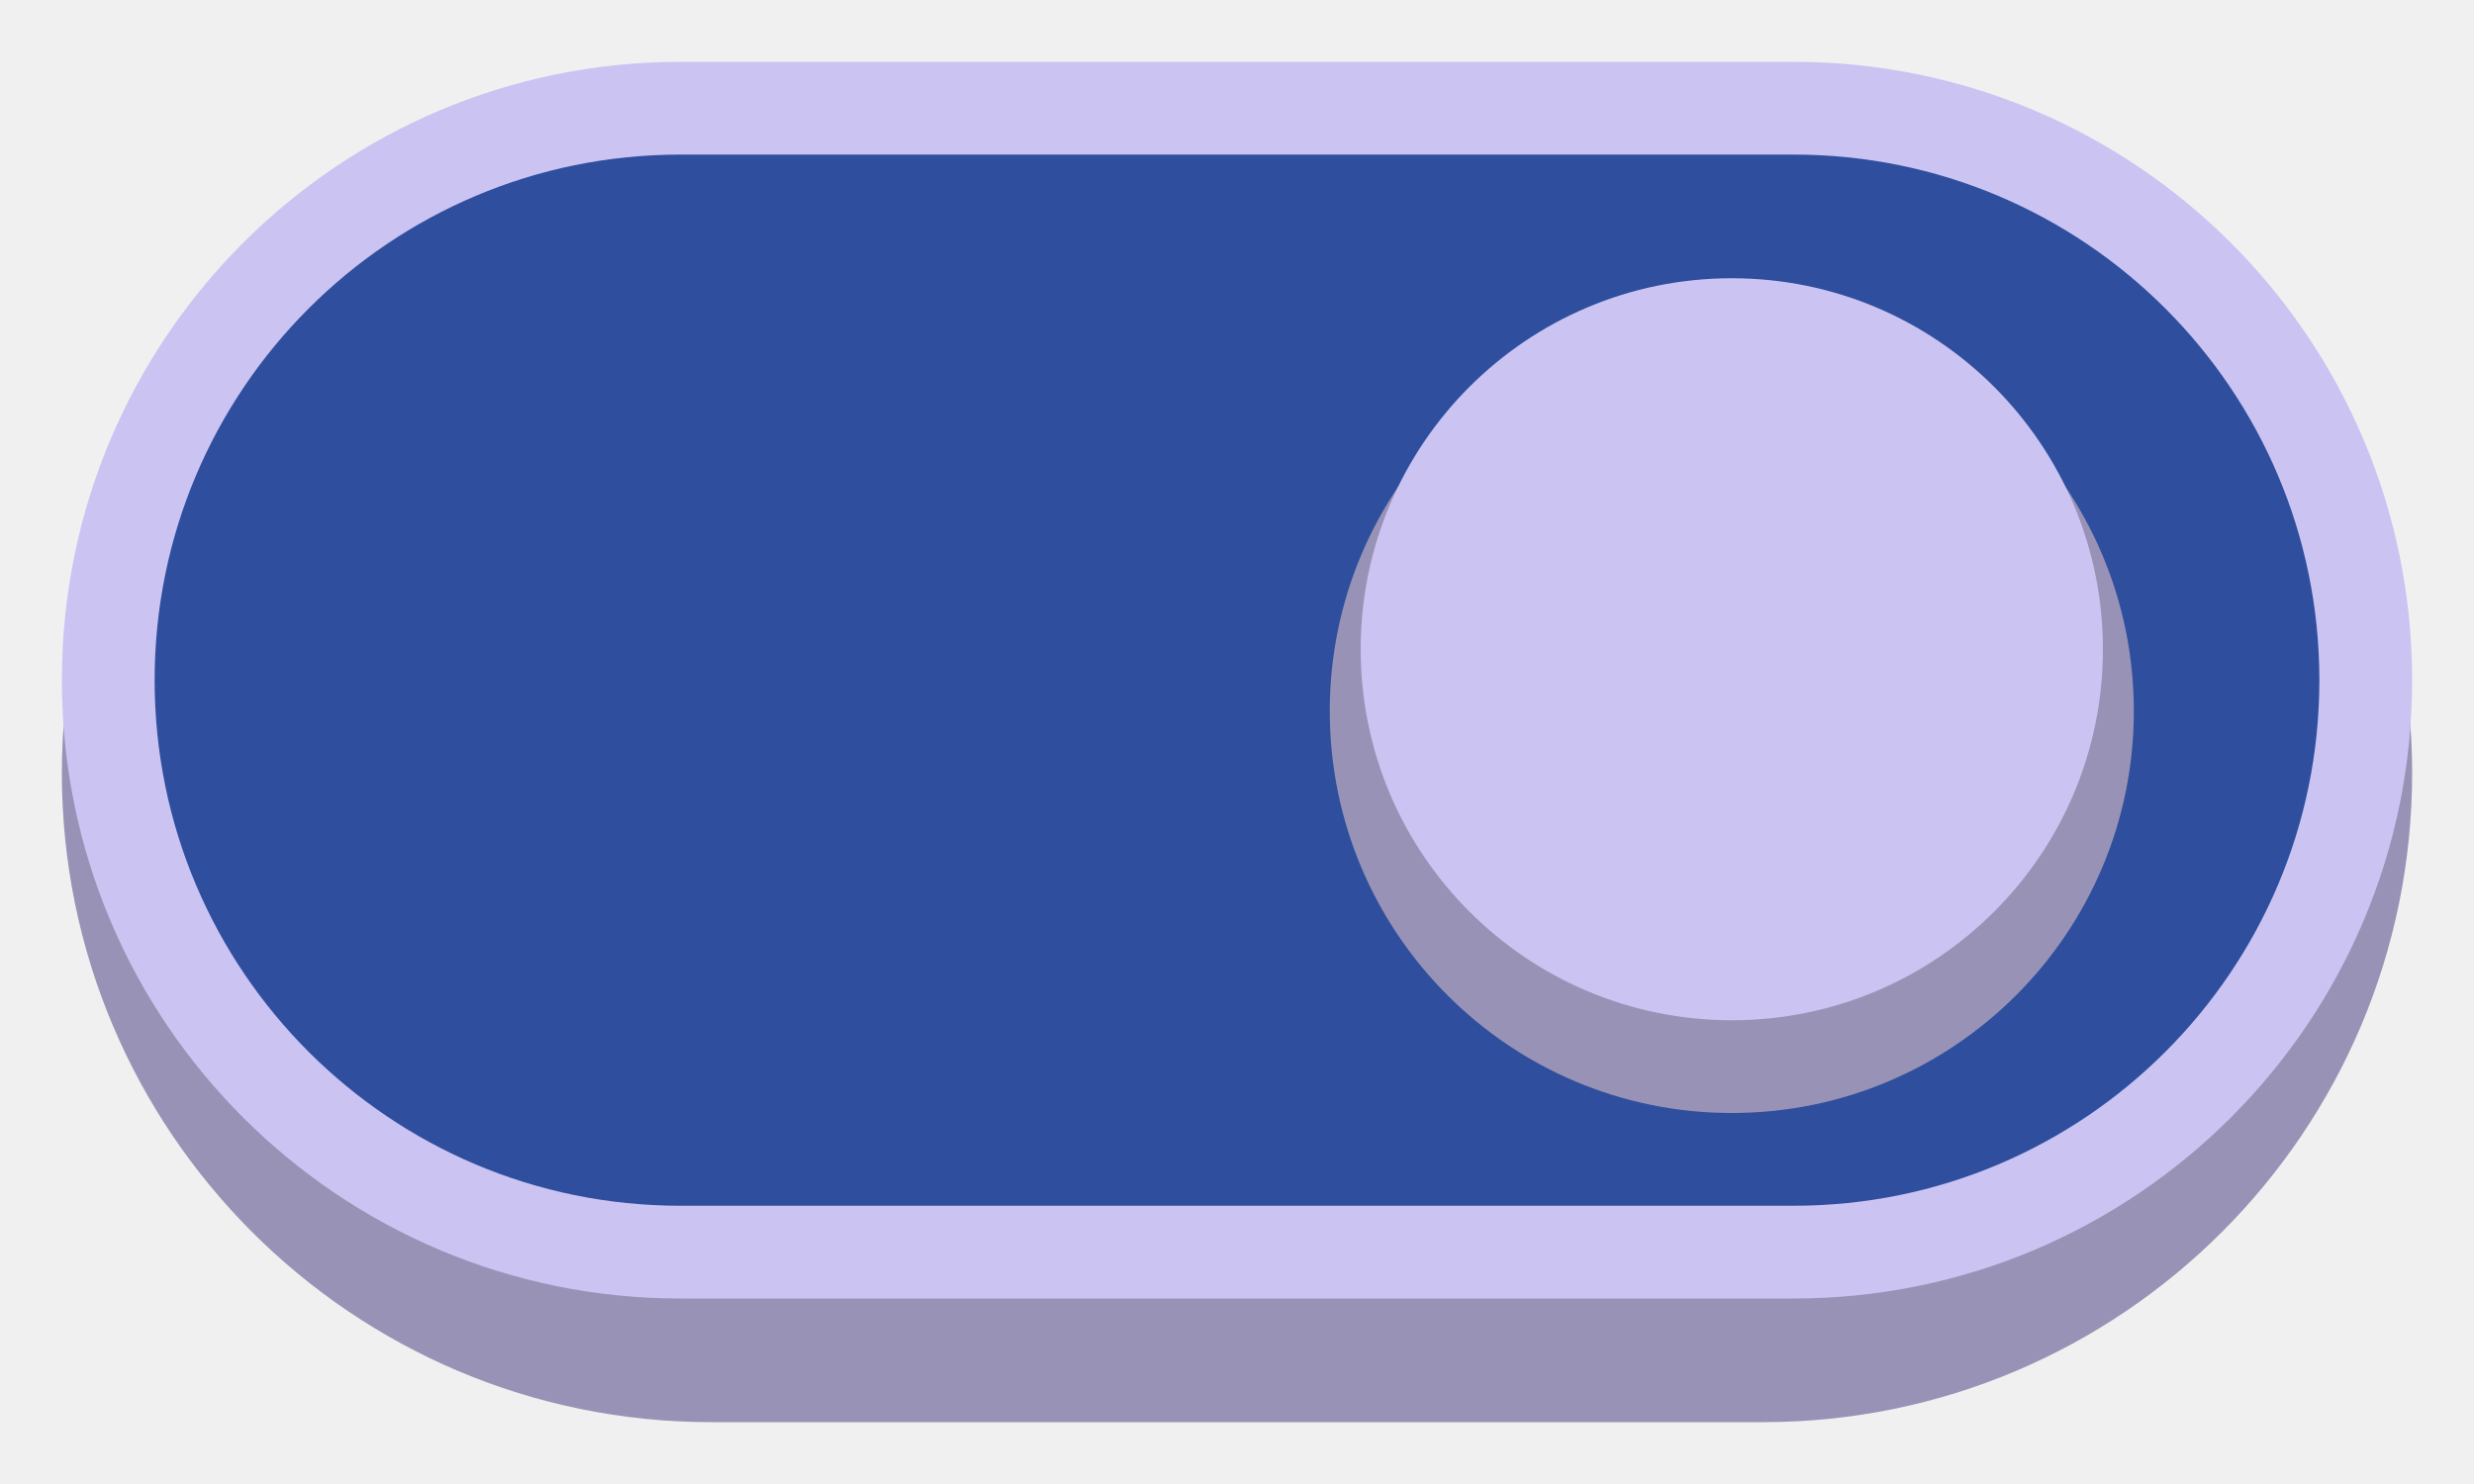
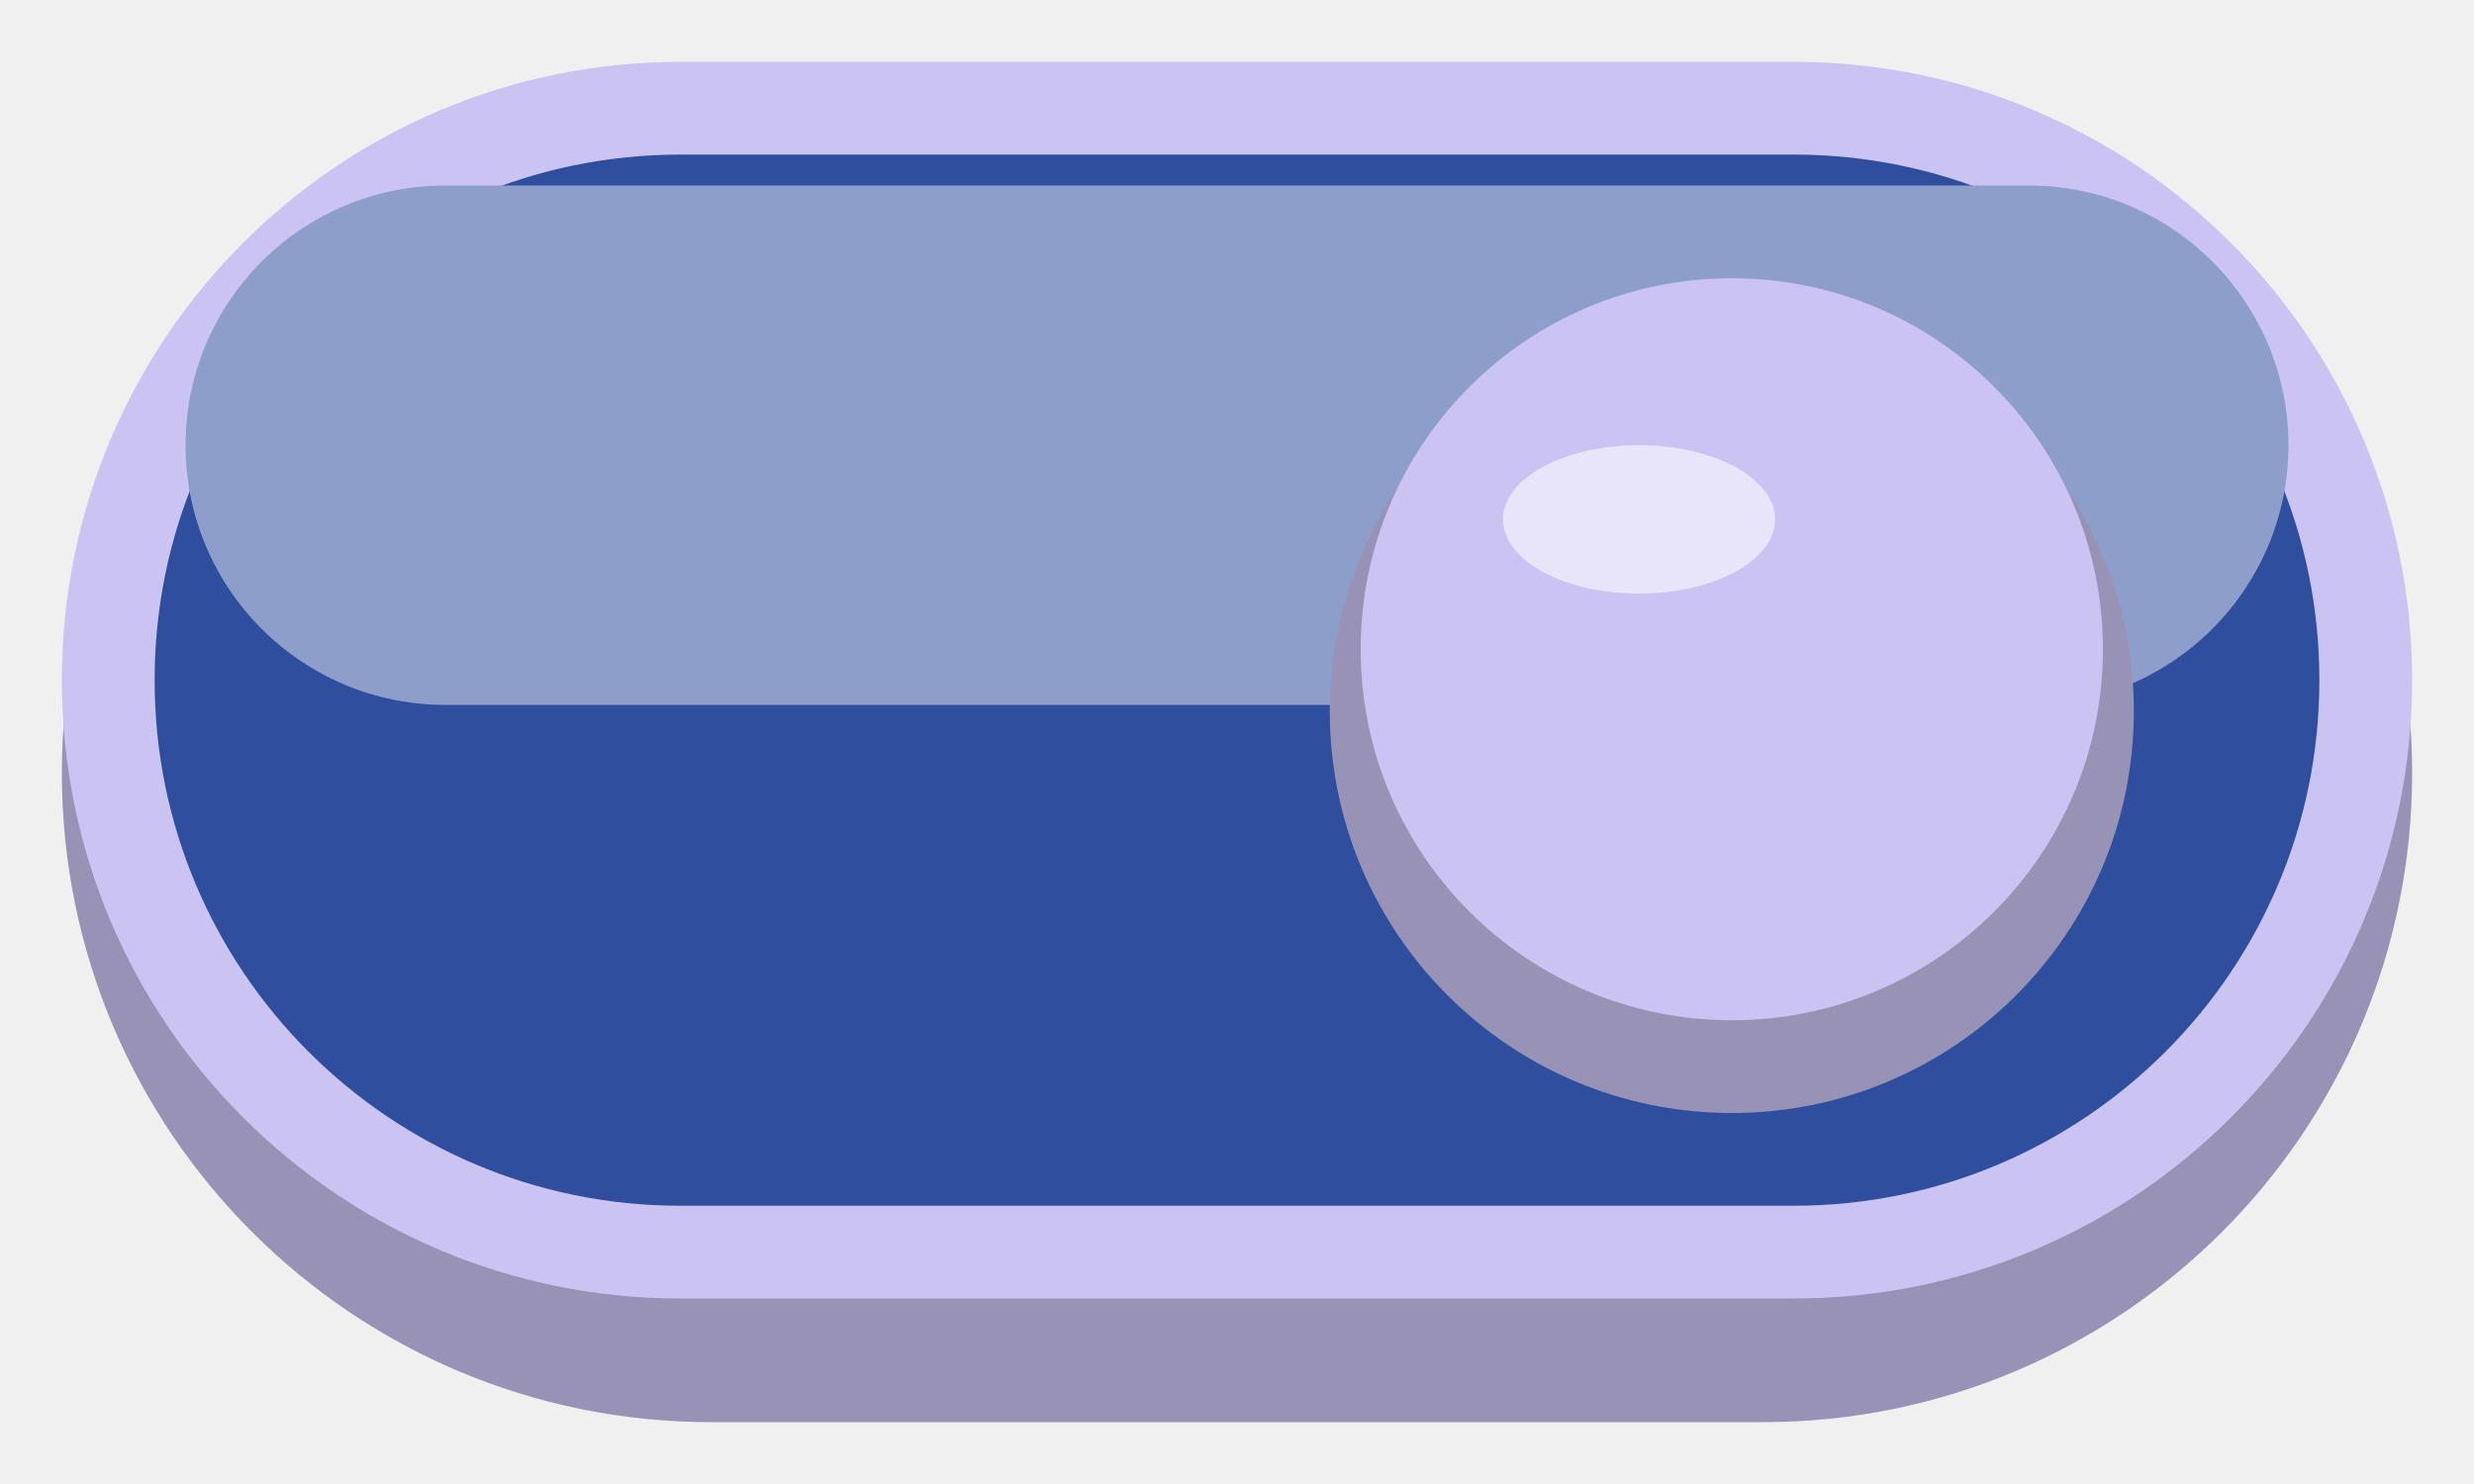
<svg xmlns="http://www.w3.org/2000/svg" width="40" height="24" viewBox="0 0 40 24">
  <rect x="1" y="2" width="38" height="21" rx="10.5" fill="#9893B6" />
  <rect x="1.75" y="1.75" width="36.5" height="18.5" rx="9.25" fill="#2F4F9E" stroke="#CBC4F3" stroke-width="1.5" />
+   <rect x="3" y="3" width="34" height="8.4" rx="4.2" fill="#8D9ECA" />
  <circle cx="28" cy="11.5" r="6.5" fill="#9893B6" />
  <circle cx="28" cy="10.5" r="6" fill="#CBC4F3" />
+   <ellipse cx="26.5" cy="8.4" rx="2.2" ry="1.2" fill="#FFFFFF" fill-opacity=".55" />
</svg>
